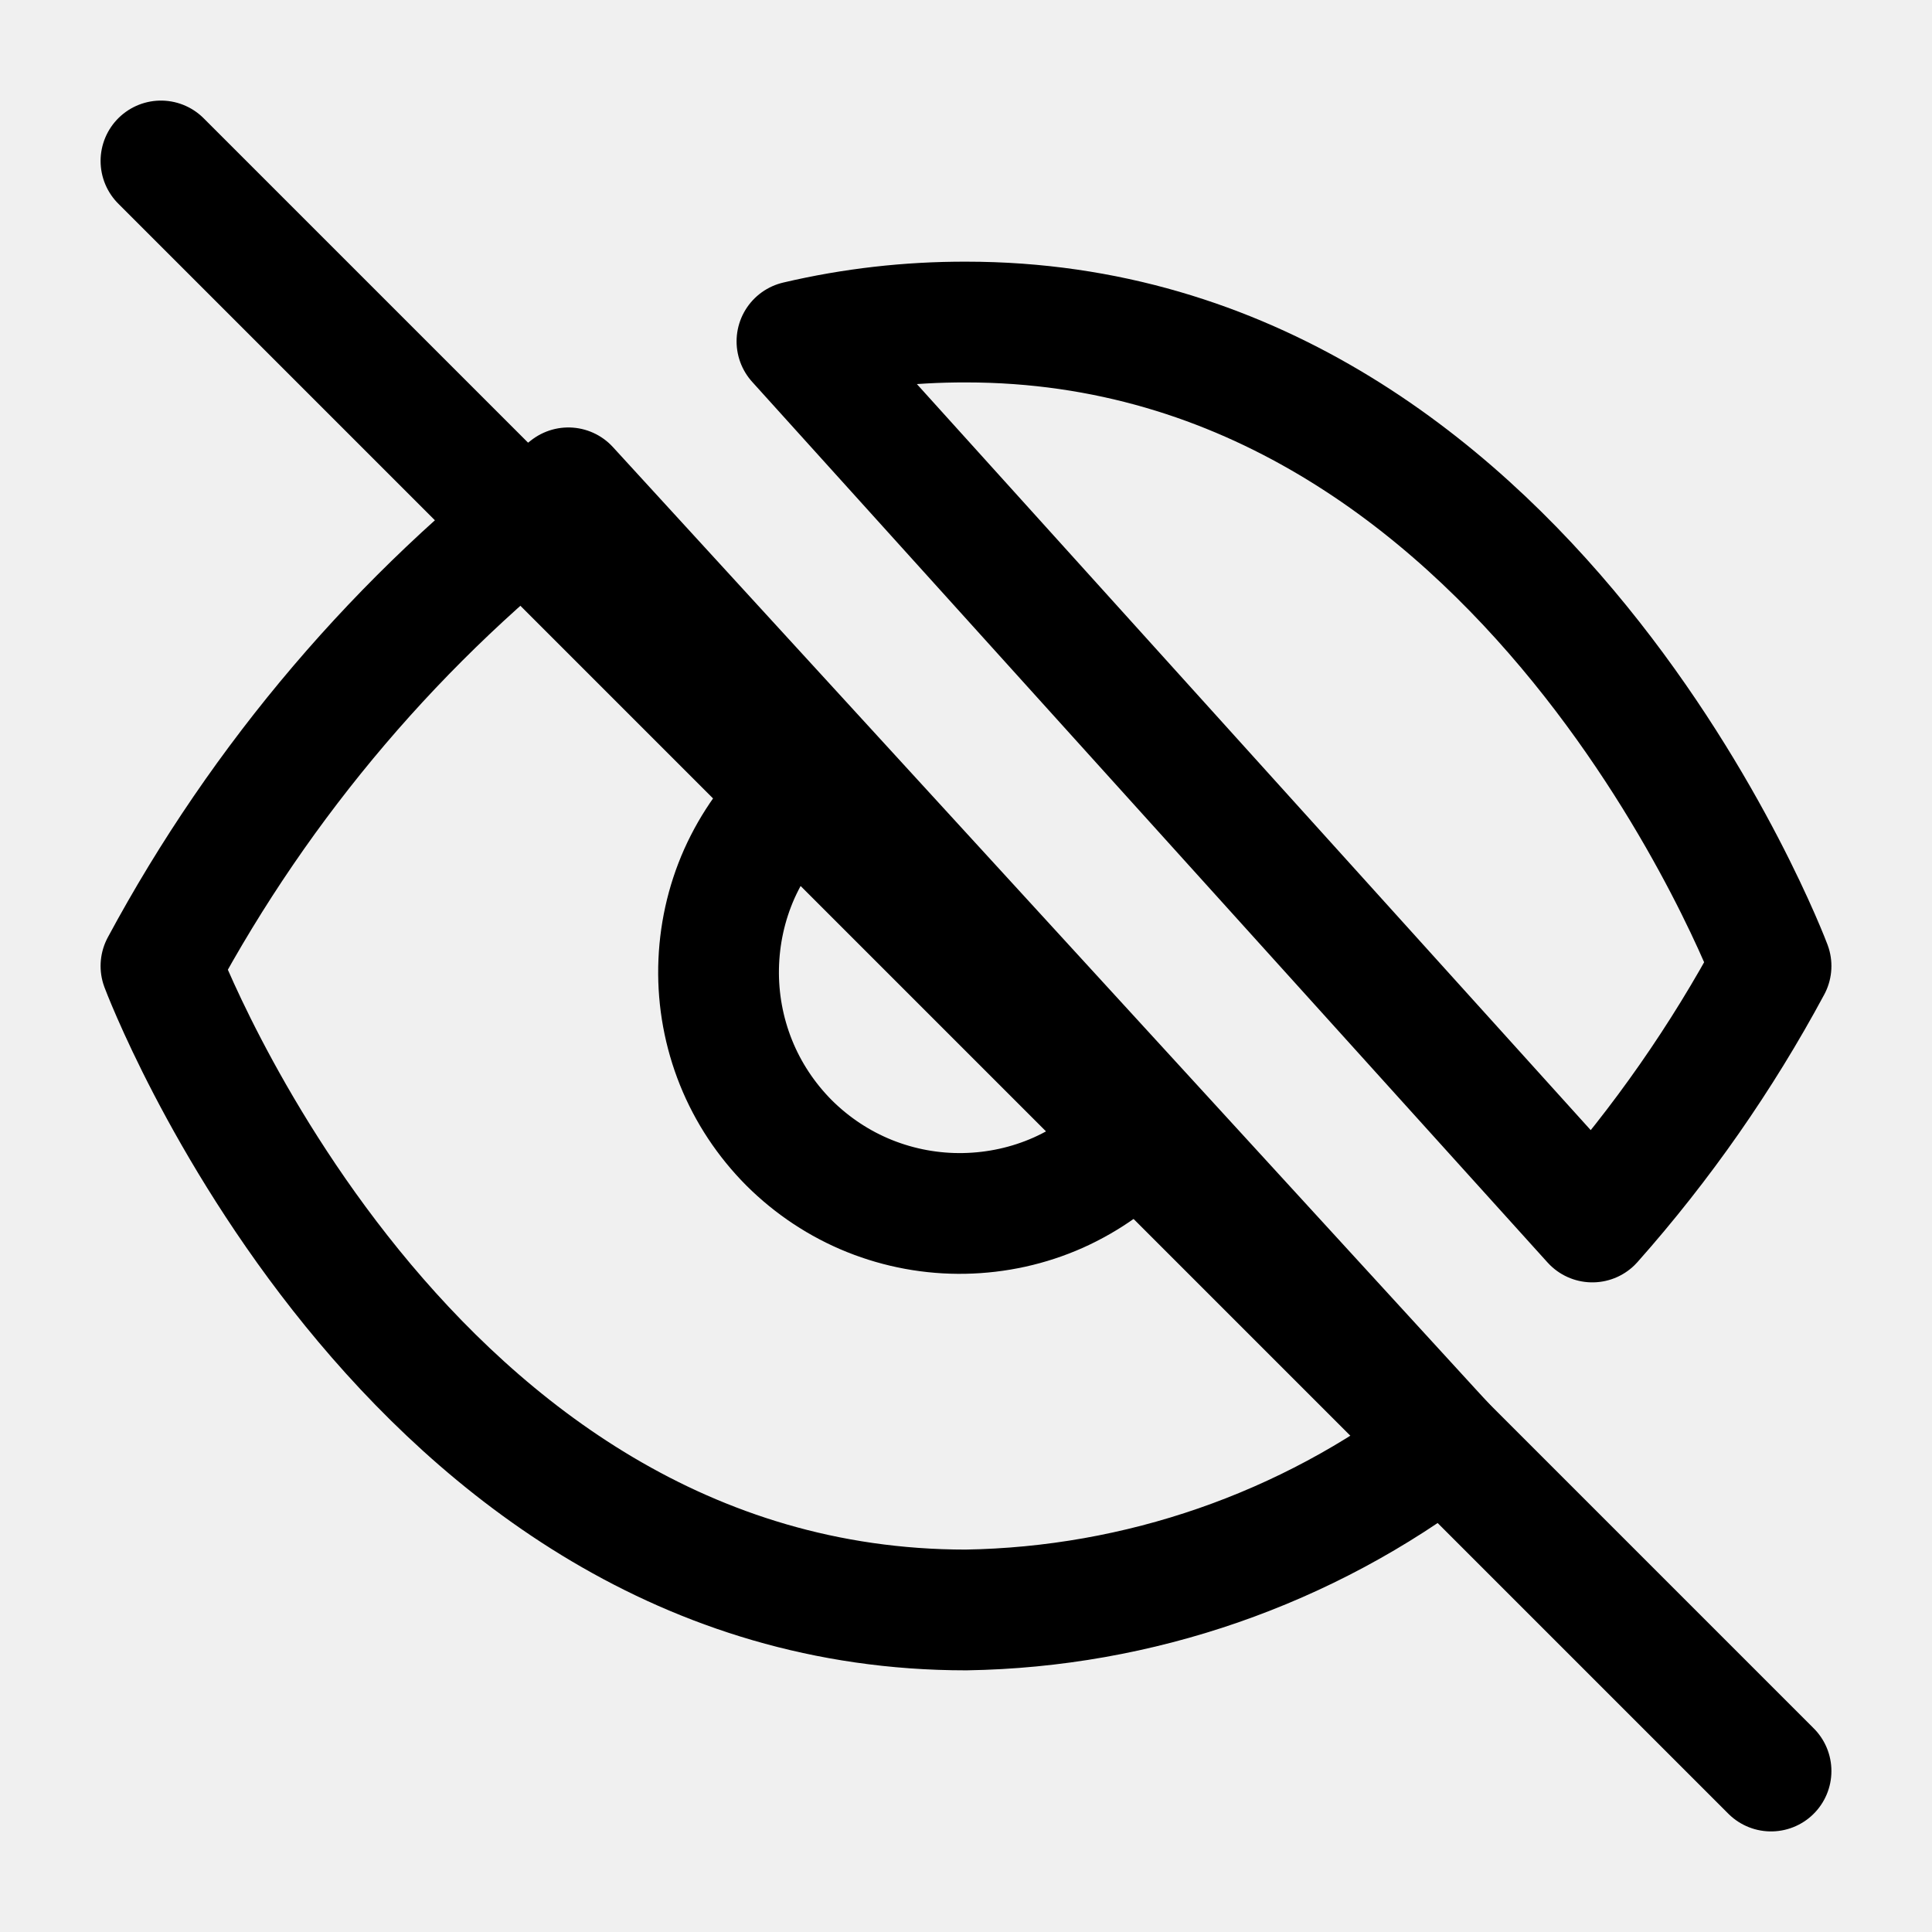
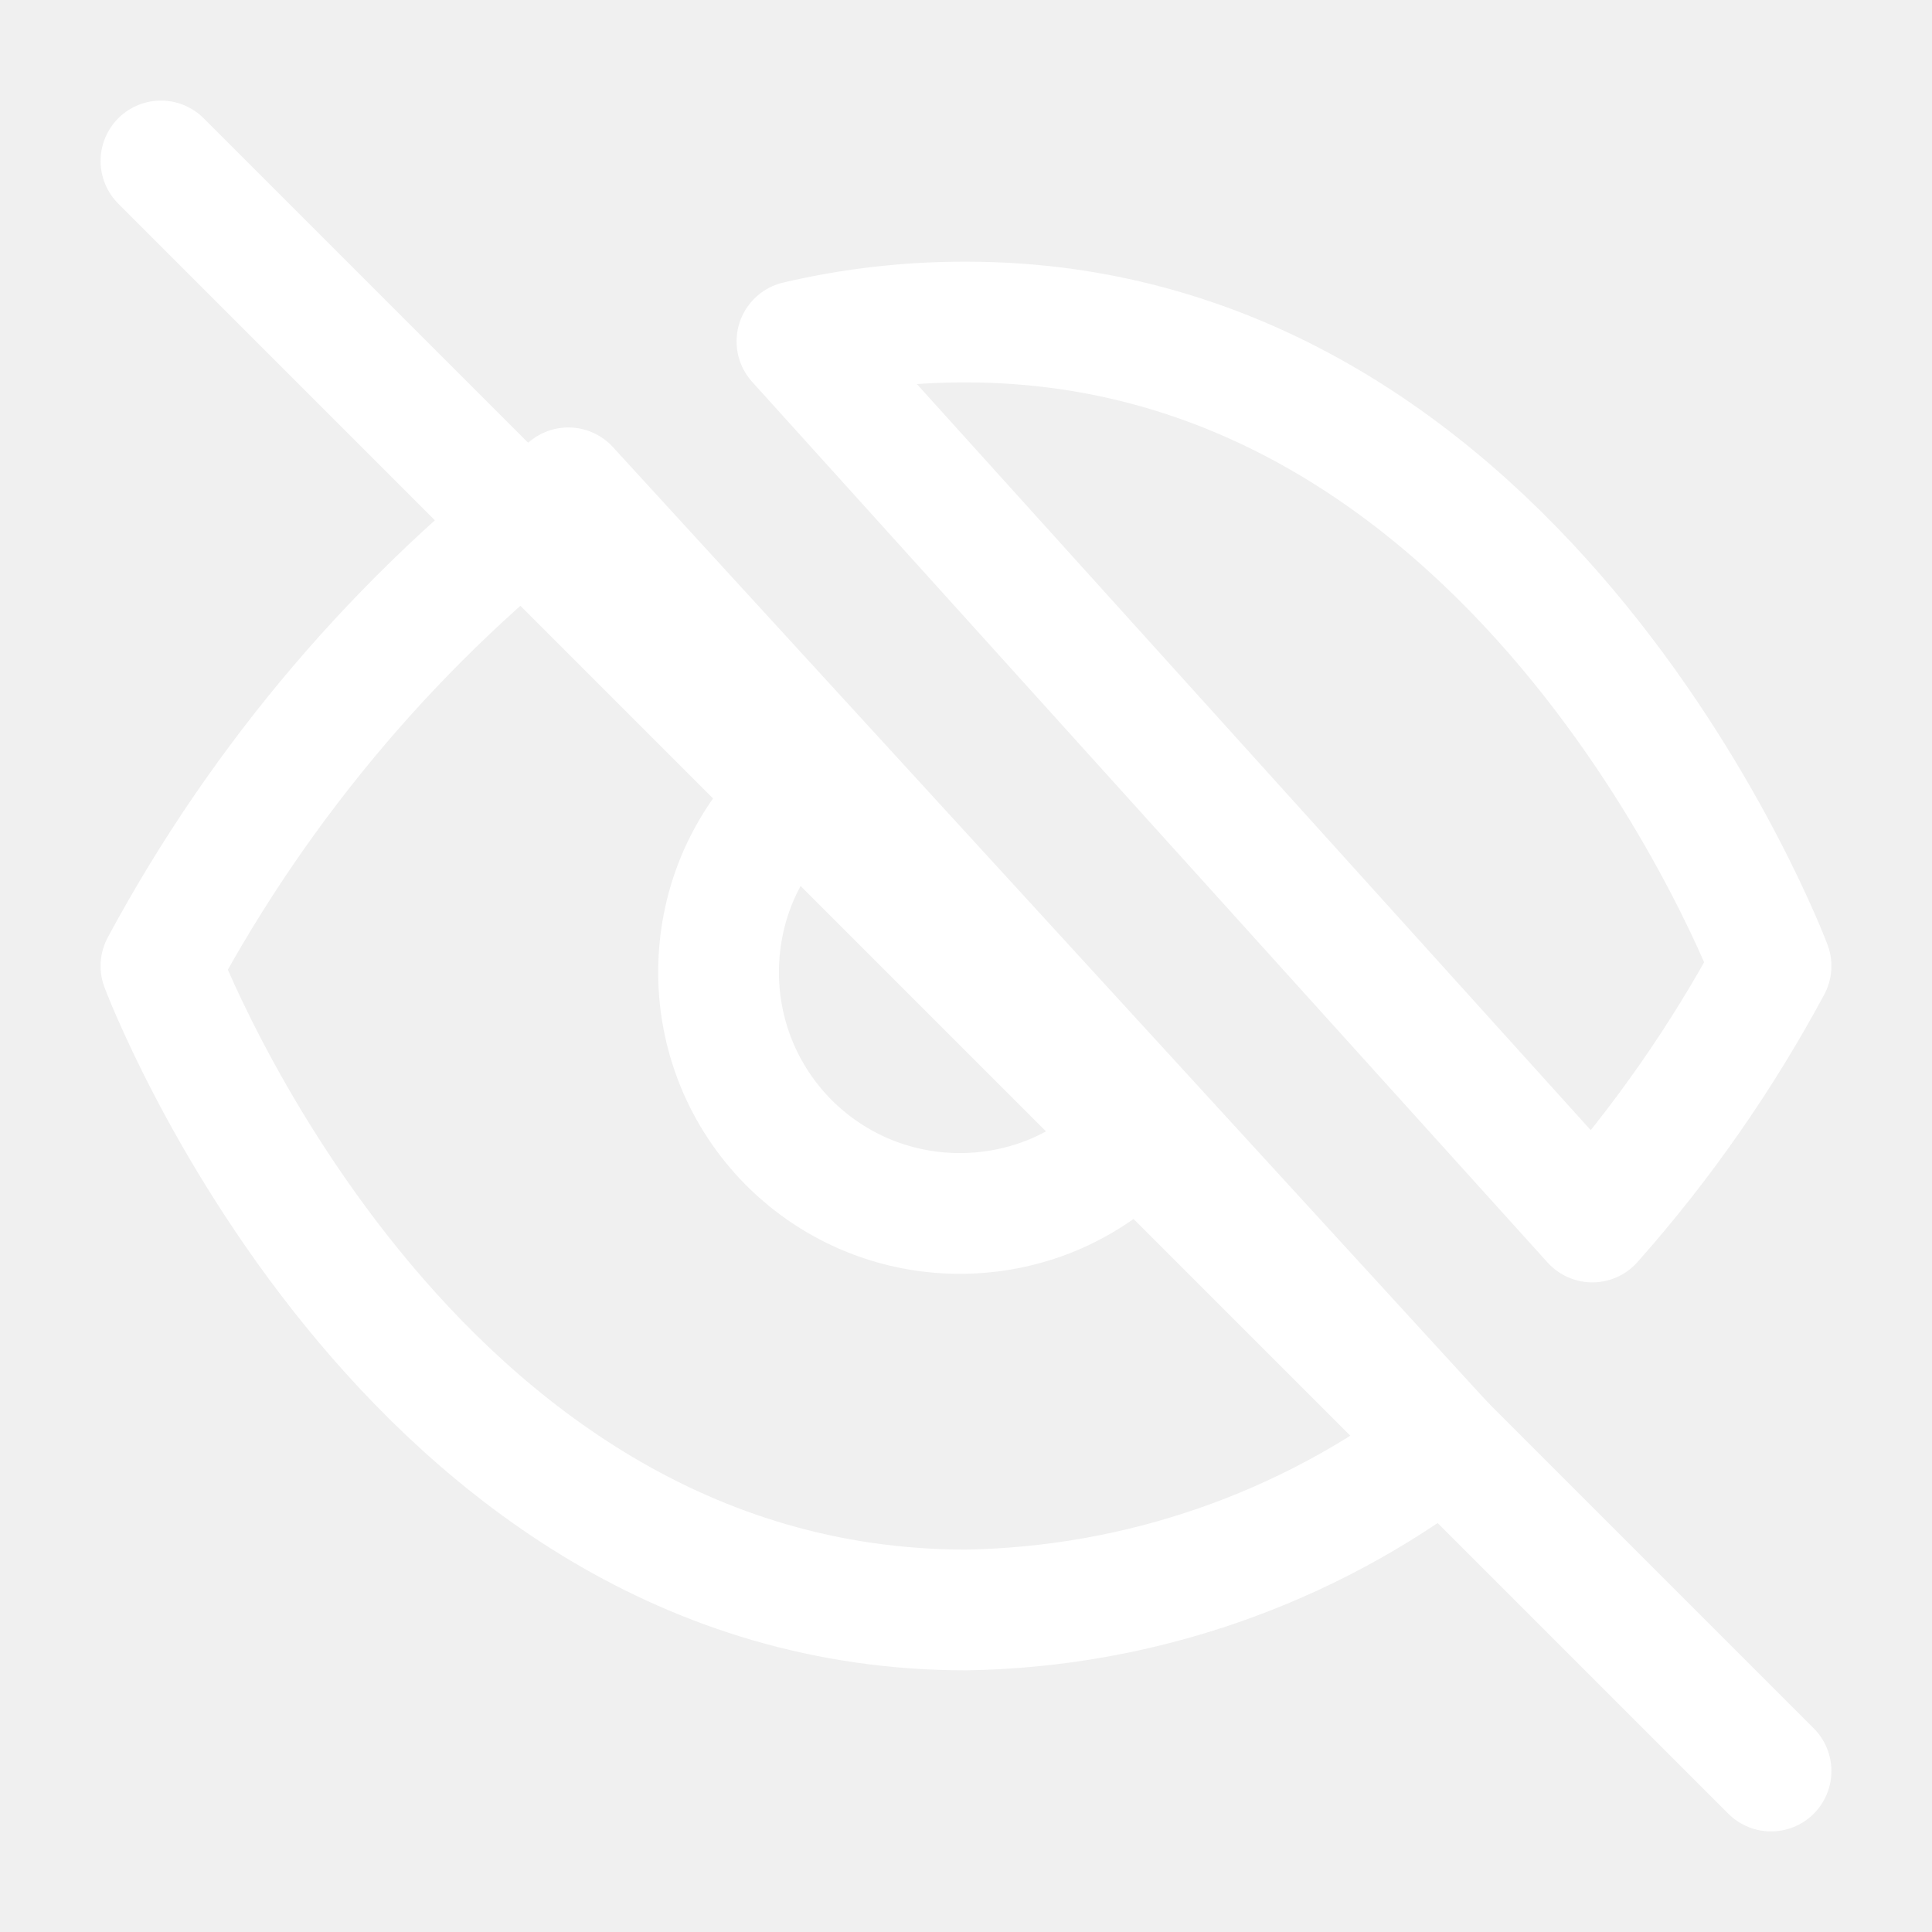
- <svg xmlns="http://www.w3.org/2000/svg" viewBox="0 0 16 16" fill="none">
-   <path d="M9.413 9.413C9.23 9.61 9.009 9.767 8.764 9.877C8.519 9.986 8.254 10.044 7.985 10.049C7.717 10.054 7.45 10.005 7.201 9.905C6.952 9.805 6.726 9.655 6.535 9.465C6.345 9.274 6.195 9.048 6.095 8.799C5.995 8.55 5.946 8.283 5.951 8.015C5.956 7.746 6.014 7.481 6.123 7.236C6.233 6.991 6.39 6.77 6.587 6.587M11.96 11.96C10.82 12.829 9.433 13.31 8 13.333C3.333 13.333 1.333 8 1.333 8C2.164 6.455 3.314 5.104 4.707 4.04L11.96 11.96ZM6.6 2.827C7.059 2.719 7.529 2.666 8 2.667C12.667 2.667 14.667 8 14.667 8C14.26 8.757 13.764 9.47 13.187 10.12L6.6 2.827Z" stroke="currentColor" stroke-width="1" stroke-linecap="round" stroke-linejoin="round" />
-   <path d="M1.333 1.333L14.667 14.667" stroke="currentColor" stroke-width="1" stroke-linecap="round" stroke-linejoin="round" />
+ <svg xmlns="http://www.w3.org/2000/svg" width="16" height="16" viewBox="0 0 16 16" fill="none">
+   <path d="M9.413 9.413C9.23 9.61 9.009 9.767 8.764 9.877C8.519 9.986 8.254 10.044 7.985 10.049C7.717 10.054 7.45 10.005 7.201 9.905C6.952 9.805 6.726 9.655 6.535 9.465C6.345 9.274 6.195 9.048 6.095 8.799C5.995 8.55 5.946 8.283 5.951 8.015C5.956 7.746 6.014 7.481 6.123 7.236C6.233 6.991 6.39 6.77 6.587 6.587M11.96 11.96C10.82 12.829 9.433 13.31 8 13.333C3.333 13.333 1.333 8 1.333 8C2.164 6.455 3.314 5.104 4.707 4.04L11.96 11.96ZM6.6 2.827C7.059 2.719 7.529 2.666 8 2.667C12.667 2.667 14.667 8 14.667 8C14.26 8.757 13.764 9.47 13.187 10.12L6.6 2.827Z" stroke="white" stroke-width="1" stroke-linecap="round" stroke-linejoin="round" />
+   <path d="M1.333 1.333L14.667 14.667" stroke="white" stroke-width="1" stroke-linecap="round" stroke-linejoin="round" />
</svg>
